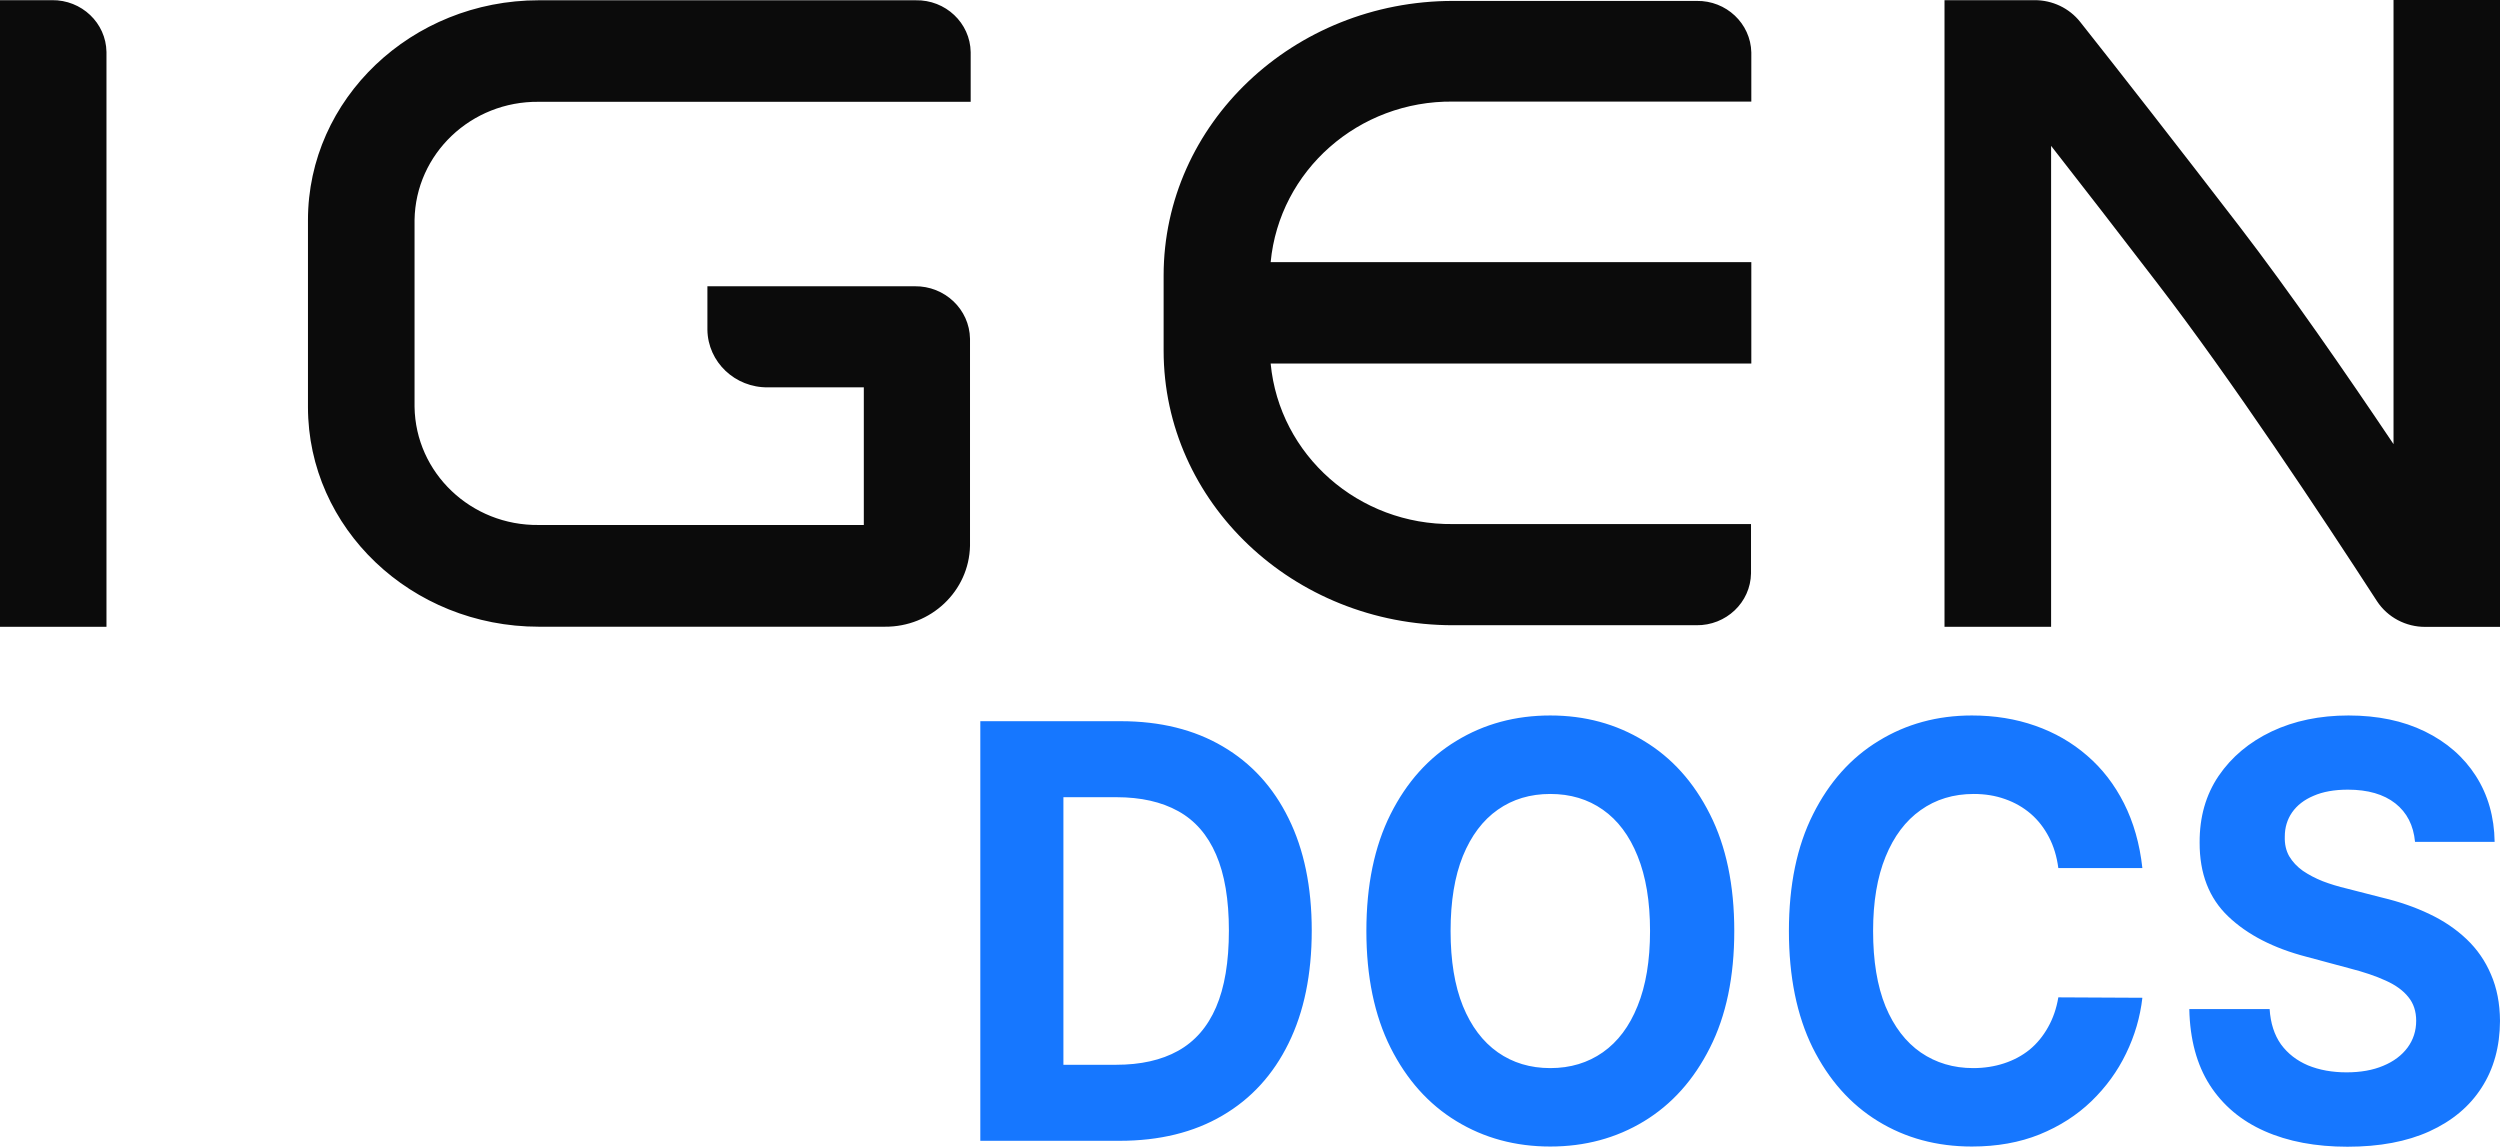
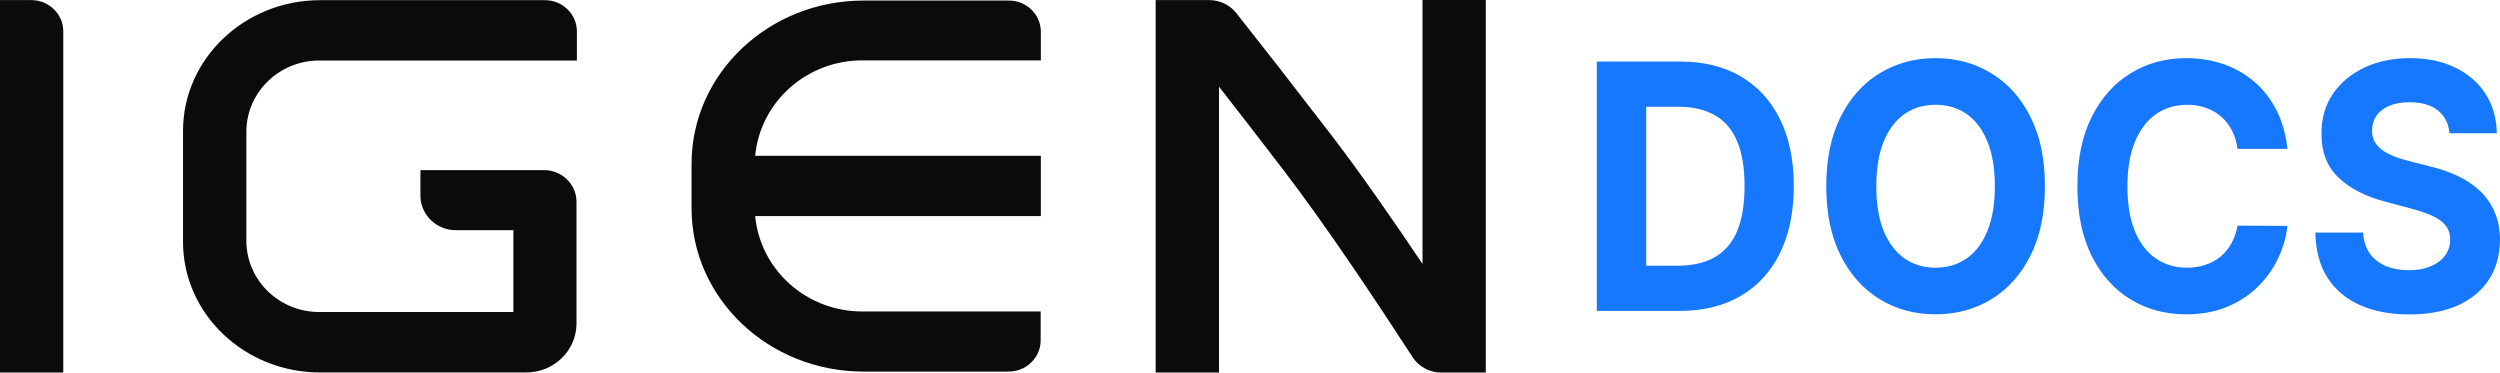
- <svg xmlns="http://www.w3.org/2000/svg" viewBox="5.447 11.95 89.507 41.056" width="89.507px" height="41.056px">
+ <svg xmlns="http://www.w3.org/2000/svg" viewBox="5.447 11.95 150.604 22.444" width="150.604px" height="22.444px">
  <path d="M 9.259 13.81 L 9.259 34.391 L 5.447 34.391 L 5.447 11.956 L 7.306 11.956 C 8.369 11.942 9.243 12.771 9.259 13.81 Z M 40.2 13.816 L 40.2 15.595 L 24.736 15.595 C 22.314 15.567 20.325 17.459 20.289 19.827 L 20.289 26.514 C 20.323 28.882 22.313 30.776 24.736 30.746 L 36.374 30.746 L 36.374 25.818 L 32.945 25.818 C 31.763 25.835 30.79 24.912 30.774 23.757 L 30.774 22.199 L 38.196 22.199 C 39.274 22.185 40.159 23.026 40.176 24.079 L 40.176 31.492 C 40.142 33.111 38.78 34.402 37.124 34.388 L 24.736 34.388 C 20.171 34.388 16.473 30.861 16.473 26.524 L 16.473 19.827 C 16.473 15.489 20.185 11.96 24.736 11.96 L 38.23 11.96 C 39.299 11.938 40.183 12.77 40.2 13.816 Z M 94.954 11.95 L 94.954 34.394 L 92.282 34.394 C 91.581 34.398 90.928 34.051 90.55 33.474 C 88.554 30.395 85.327 25.525 82.694 22.101 C 81.312 20.297 80.008 18.614 78.882 17.172 L 78.882 34.391 L 75.066 34.391 L 75.066 11.956 L 78.29 11.956 C 78.928 11.954 79.53 12.24 79.921 12.732 C 81.346 14.53 83.39 17.149 85.636 20.07 C 87.407 22.377 89.404 25.262 91.142 27.851 L 91.142 11.95 L 94.954 11.95 Z M 68.149 13.826 L 68.149 15.587 L 57.469 15.587 C 54.093 15.549 51.253 18.05 50.94 21.335 L 68.149 21.335 L 68.149 24.966 L 50.94 24.966 C 51.252 28.252 54.093 30.754 57.469 30.713 L 68.138 30.713 L 68.138 32.479 C 68.122 33.519 67.246 34.349 66.182 34.335 L 57.469 34.335 C 51.747 34.335 47.108 29.931 47.108 24.503 L 47.108 21.815 C 47.108 16.386 51.754 11.983 57.469 11.983 L 66.192 11.983 C 67.252 11.966 68.126 12.79 68.149 13.826 Z" style="stroke-width: 1; fill: rgb(11, 11, 11);" transform="matrix(1, 0, 0, 1, -2.842170943040401e-14, -5.684341886080802e-14)" />
-   <path d="M 45.53 52.794 L 40.545 52.794 L 40.545 37.771 L 45.571 37.771 C 46.986 37.771 48.203 38.072 49.225 38.674 C 50.245 39.271 51.031 40.129 51.581 41.249 C 52.135 42.368 52.411 43.707 52.411 45.267 C 52.411 46.832 52.135 48.177 51.581 49.303 C 51.031 50.426 50.242 51.291 49.212 51.891 C 48.187 52.493 46.958 52.794 45.53 52.794 Z M 43.52 50.072 L 45.406 50.072 C 46.285 50.072 47.025 49.907 47.625 49.573 C 48.229 49.237 48.683 48.716 48.986 48.011 C 49.292 47.301 49.445 46.388 49.445 45.267 C 49.445 44.157 49.292 43.25 48.986 42.546 C 48.683 41.843 48.232 41.324 47.632 40.992 C 47.031 40.658 46.292 40.492 45.413 40.492 L 43.52 40.492 L 43.52 50.072 Z M 67.539 45.282 C 67.539 46.921 67.249 48.314 66.667 49.463 C 66.089 50.613 65.302 51.491 64.303 52.097 C 63.311 52.698 62.193 52.999 60.952 52.999 C 59.702 52.999 58.582 52.696 57.588 52.089 C 56.594 51.484 55.809 50.605 55.232 49.457 C 54.656 48.307 54.367 46.915 54.367 45.282 C 54.367 43.644 54.656 42.251 55.232 41.102 C 55.809 39.952 56.594 39.077 57.588 38.476 C 58.582 37.869 59.702 37.566 60.952 37.566 C 62.193 37.566 63.311 37.869 64.303 38.476 C 65.302 39.077 66.089 39.952 66.667 41.102 C 67.249 42.251 67.539 43.644 67.539 45.282 Z M 64.523 45.282 C 64.523 44.221 64.374 43.327 64.077 42.598 C 63.785 41.87 63.37 41.316 62.834 40.94 C 62.298 40.563 61.671 40.376 60.952 40.376 C 60.234 40.376 59.607 40.563 59.072 40.94 C 58.536 41.316 58.12 41.87 57.822 42.598 C 57.528 43.327 57.382 44.221 57.382 45.282 C 57.382 46.344 57.528 47.239 57.822 47.967 C 58.12 48.697 58.536 49.248 59.072 49.625 C 59.607 50.001 60.234 50.191 60.952 50.191 C 61.671 50.191 62.298 50.001 62.834 49.625 C 63.37 49.248 63.785 48.697 64.077 47.967 C 64.374 47.239 64.523 46.344 64.523 45.282 Z M 82.15 43.03 L 79.141 43.03 C 79.087 42.615 78.975 42.247 78.805 41.922 C 78.636 41.596 78.42 41.316 78.154 41.086 C 77.887 40.857 77.581 40.681 77.232 40.559 C 76.889 40.436 76.516 40.376 76.113 40.376 C 75.386 40.376 74.752 40.569 74.211 40.955 C 73.672 41.336 73.252 41.893 72.954 42.627 C 72.657 43.356 72.509 44.24 72.509 45.282 C 72.509 46.353 72.657 47.253 72.954 47.982 C 73.257 48.71 73.679 49.26 74.218 49.633 C 74.759 50.003 75.384 50.191 76.093 50.191 C 76.491 50.191 76.86 50.132 77.198 50.021 C 77.542 49.909 77.846 49.745 78.112 49.531 C 78.379 49.311 78.597 49.042 78.772 48.729 C 78.949 48.417 79.074 48.059 79.141 47.658 L 82.15 47.673 C 82.071 48.363 81.878 49.029 81.566 49.669 C 81.261 50.304 80.845 50.874 80.324 51.378 C 79.806 51.877 79.188 52.273 78.469 52.566 C 77.755 52.854 76.947 52.999 76.046 52.999 C 74.791 52.999 73.668 52.696 72.681 52.089 C 71.696 51.484 70.917 50.605 70.344 49.457 C 69.778 48.307 69.495 46.915 69.495 45.282 C 69.495 43.644 69.781 42.251 70.36 41.102 C 70.936 39.952 71.718 39.077 72.708 38.476 C 73.696 37.869 74.809 37.566 76.046 37.566 C 76.86 37.566 77.615 37.688 78.312 37.933 C 79.013 38.178 79.632 38.535 80.172 39.004 C 80.713 39.469 81.151 40.038 81.492 40.712 C 81.833 41.388 82.055 42.16 82.15 43.03 Z M 91.912 42.092 C 91.857 41.5 91.622 41.04 91.205 40.712 C 90.789 40.386 90.223 40.222 89.508 40.222 C 89.024 40.222 88.614 40.295 88.279 40.442 C 87.944 40.583 87.689 40.781 87.51 41.036 C 87.336 41.289 87.249 41.578 87.249 41.901 C 87.24 42.169 87.293 42.405 87.407 42.606 C 87.526 42.806 87.689 42.98 87.895 43.127 C 88.101 43.267 88.338 43.393 88.609 43.501 C 88.879 43.604 89.167 43.691 89.474 43.764 L 90.738 44.088 C 91.352 44.234 91.914 44.429 92.426 44.674 C 92.94 44.917 93.383 45.219 93.759 45.576 C 94.134 45.933 94.426 46.353 94.631 46.838 C 94.842 47.323 94.95 47.876 94.954 48.502 C 94.95 49.422 94.73 50.22 94.294 50.893 C 93.864 51.564 93.242 52.084 92.426 52.456 C 91.617 52.823 90.639 53.006 89.495 53.006 C 88.359 53.006 87.369 52.821 86.528 52.448 C 85.689 52.078 85.035 51.528 84.564 50.799 C 84.096 50.065 83.852 49.158 83.83 48.077 L 86.706 48.077 C 86.738 48.581 86.873 49.002 87.111 49.339 C 87.354 49.671 87.677 49.922 88.081 50.094 C 88.487 50.26 88.947 50.343 89.46 50.343 C 89.964 50.343 90.401 50.266 90.772 50.109 C 91.147 49.954 91.438 49.735 91.644 49.457 C 91.85 49.177 91.953 48.857 91.953 48.496 C 91.953 48.158 91.86 47.874 91.671 47.645 C 91.488 47.415 91.219 47.218 90.862 47.058 C 90.508 46.896 90.076 46.749 89.562 46.618 L 88.033 46.207 C 86.845 45.898 85.911 45.417 85.224 44.761 C 84.537 44.107 84.195 43.223 84.2 42.114 C 84.195 41.204 84.421 40.409 84.88 39.73 C 85.343 39.05 85.977 38.52 86.781 38.137 C 87.587 37.757 88.504 37.566 89.529 37.566 C 90.573 37.566 91.484 37.757 92.263 38.137 C 93.045 38.52 93.654 39.05 94.089 39.73 C 94.524 40.409 94.749 41.197 94.762 42.092 L 91.912 42.092 Z" style="stroke-width: 1; fill: rgb(22, 119, 255);" transform="matrix(1, 0, 0, 1, -2.842170943040401e-14, -5.684341886080802e-14)" />
+   <path d="M 106.627 30.68 L 101.642 30.68 L 101.642 15.657 L 106.668 15.657 C 108.083 15.657 109.3 15.958 110.322 16.56 C 111.342 17.157 112.128 18.015 112.678 19.135 C 113.232 20.254 113.508 21.593 113.508 23.153 C 113.508 24.718 113.232 26.063 112.678 27.189 C 112.128 28.312 111.339 29.177 110.309 29.777 C 109.284 30.379 108.055 30.68 106.627 30.68 Z M 104.617 27.958 L 106.503 27.958 C 107.382 27.958 108.122 27.793 108.722 27.459 C 109.326 27.123 109.78 26.602 110.083 25.897 C 110.389 25.187 110.542 24.274 110.542 23.153 C 110.542 22.043 110.389 21.136 110.083 20.432 C 109.78 19.729 109.329 19.21 108.729 18.878 C 108.128 18.544 107.389 18.378 106.51 18.378 L 104.617 18.378 L 104.617 27.958 Z M 128.636 23.168 C 128.636 24.807 128.346 26.2 127.764 27.349 C 127.186 28.499 126.399 29.377 125.4 29.983 C 124.408 30.584 123.29 30.885 122.049 30.885 C 120.799 30.885 119.679 30.582 118.685 29.975 C 117.691 29.37 116.906 28.491 116.329 27.343 C 115.753 26.193 115.464 24.801 115.464 23.168 C 115.464 21.53 115.753 20.137 116.329 18.988 C 116.906 17.838 117.691 16.963 118.685 16.362 C 119.679 15.755 120.799 15.452 122.049 15.452 C 123.29 15.452 124.408 15.755 125.4 16.362 C 126.399 16.963 127.186 17.838 127.764 18.988 C 128.346 20.137 128.636 21.53 128.636 23.168 Z M 125.62 23.168 C 125.62 22.107 125.471 21.213 125.174 20.484 C 124.882 19.756 124.467 19.202 123.931 18.826 C 123.395 18.449 122.768 18.262 122.049 18.262 C 121.331 18.262 120.704 18.449 120.169 18.826 C 119.633 19.202 119.217 19.756 118.919 20.484 C 118.625 21.213 118.479 22.107 118.479 23.168 C 118.479 24.23 118.625 25.125 118.919 25.853 C 119.217 26.583 119.633 27.134 120.169 27.511 C 120.704 27.887 121.331 28.077 122.049 28.077 C 122.768 28.077 123.395 27.887 123.931 27.511 C 124.467 27.134 124.882 26.583 125.174 25.853 C 125.471 25.125 125.62 24.23 125.62 23.168 Z M 143.247 20.916 L 140.238 20.916 C 140.184 20.501 140.072 20.133 139.902 19.808 C 139.733 19.482 139.517 19.202 139.251 18.972 C 138.984 18.743 138.678 18.567 138.329 18.445 C 137.986 18.322 137.613 18.262 137.21 18.262 C 136.483 18.262 135.849 18.455 135.308 18.841 C 134.769 19.222 134.349 19.779 134.051 20.513 C 133.754 21.242 133.606 22.126 133.606 23.168 C 133.606 24.239 133.754 25.139 134.051 25.868 C 134.354 26.596 134.776 27.146 135.315 27.519 C 135.856 27.889 136.481 28.077 137.19 28.077 C 137.588 28.077 137.957 28.018 138.295 27.907 C 138.639 27.795 138.943 27.631 139.209 27.417 C 139.476 27.197 139.694 26.928 139.869 26.615 C 140.046 26.303 140.171 25.945 140.238 25.544 L 143.247 25.559 C 143.168 26.249 142.975 26.915 142.663 27.555 C 142.358 28.19 141.942 28.76 141.421 29.264 C 140.903 29.763 140.285 30.159 139.566 30.452 C 138.852 30.74 138.044 30.885 137.143 30.885 C 135.888 30.885 134.765 30.582 133.778 29.975 C 132.793 29.37 132.014 28.491 131.441 27.343 C 130.875 26.193 130.592 24.801 130.592 23.168 C 130.592 21.53 130.878 20.137 131.457 18.988 C 132.033 17.838 132.815 16.963 133.805 16.362 C 134.793 15.755 135.906 15.452 137.143 15.452 C 137.957 15.452 138.712 15.574 139.409 15.819 C 140.11 16.064 140.729 16.421 141.269 16.89 C 141.81 17.355 142.248 17.924 142.589 18.598 C 142.93 19.274 143.152 20.046 143.247 20.916 Z M 153.009 19.978 C 152.954 19.386 152.719 18.926 152.302 18.598 C 151.886 18.272 151.32 18.108 150.605 18.108 C 150.121 18.108 149.711 18.181 149.376 18.328 C 149.041 18.469 148.786 18.667 148.607 18.922 C 148.433 19.175 148.346 19.464 148.346 19.787 C 148.337 20.055 148.39 20.291 148.504 20.492 C 148.623 20.692 148.786 20.866 148.992 21.013 C 149.198 21.153 149.435 21.279 149.706 21.387 C 149.976 21.49 150.264 21.577 150.571 21.65 L 151.835 21.974 C 152.449 22.12 153.011 22.315 153.523 22.56 C 154.037 22.803 154.48 23.105 154.856 23.462 C 155.231 23.819 155.523 24.239 155.728 24.724 C 155.939 25.209 156.047 25.762 156.051 26.388 C 156.047 27.308 155.827 28.106 155.391 28.779 C 154.961 29.45 154.339 29.97 153.523 30.342 C 152.714 30.709 151.736 30.892 150.592 30.892 C 149.456 30.892 148.466 30.707 147.625 30.334 C 146.786 29.964 146.132 29.414 145.661 28.685 C 145.193 27.951 144.949 27.044 144.927 25.963 L 147.803 25.963 C 147.835 26.467 147.97 26.888 148.208 27.225 C 148.451 27.557 148.774 27.808 149.178 27.98 C 149.584 28.146 150.044 28.229 150.557 28.229 C 151.061 28.229 151.498 28.152 151.869 27.995 C 152.244 27.84 152.535 27.621 152.741 27.343 C 152.947 27.063 153.05 26.743 153.05 26.382 C 153.05 26.044 152.957 25.76 152.768 25.531 C 152.585 25.301 152.316 25.104 151.959 24.944 C 151.605 24.782 151.173 24.635 150.659 24.504 L 149.13 24.093 C 147.942 23.784 147.008 23.303 146.321 22.647 C 145.634 21.993 145.292 21.109 145.297 20 C 145.292 19.09 145.518 18.295 145.977 17.616 C 146.44 16.936 147.074 16.406 147.878 16.023 C 148.684 15.643 149.601 15.452 150.626 15.452 C 151.67 15.452 152.581 15.643 153.36 16.023 C 154.142 16.406 154.751 16.936 155.186 17.616 C 155.621 18.295 155.846 19.083 155.859 19.978 L 153.009 19.978 Z" style="stroke-width: 1; fill: rgb(22, 119, 255);" transform="matrix(1, 0, 0, 1, -2.842170943040401e-14, -5.684341886080802e-14)" />
</svg>
